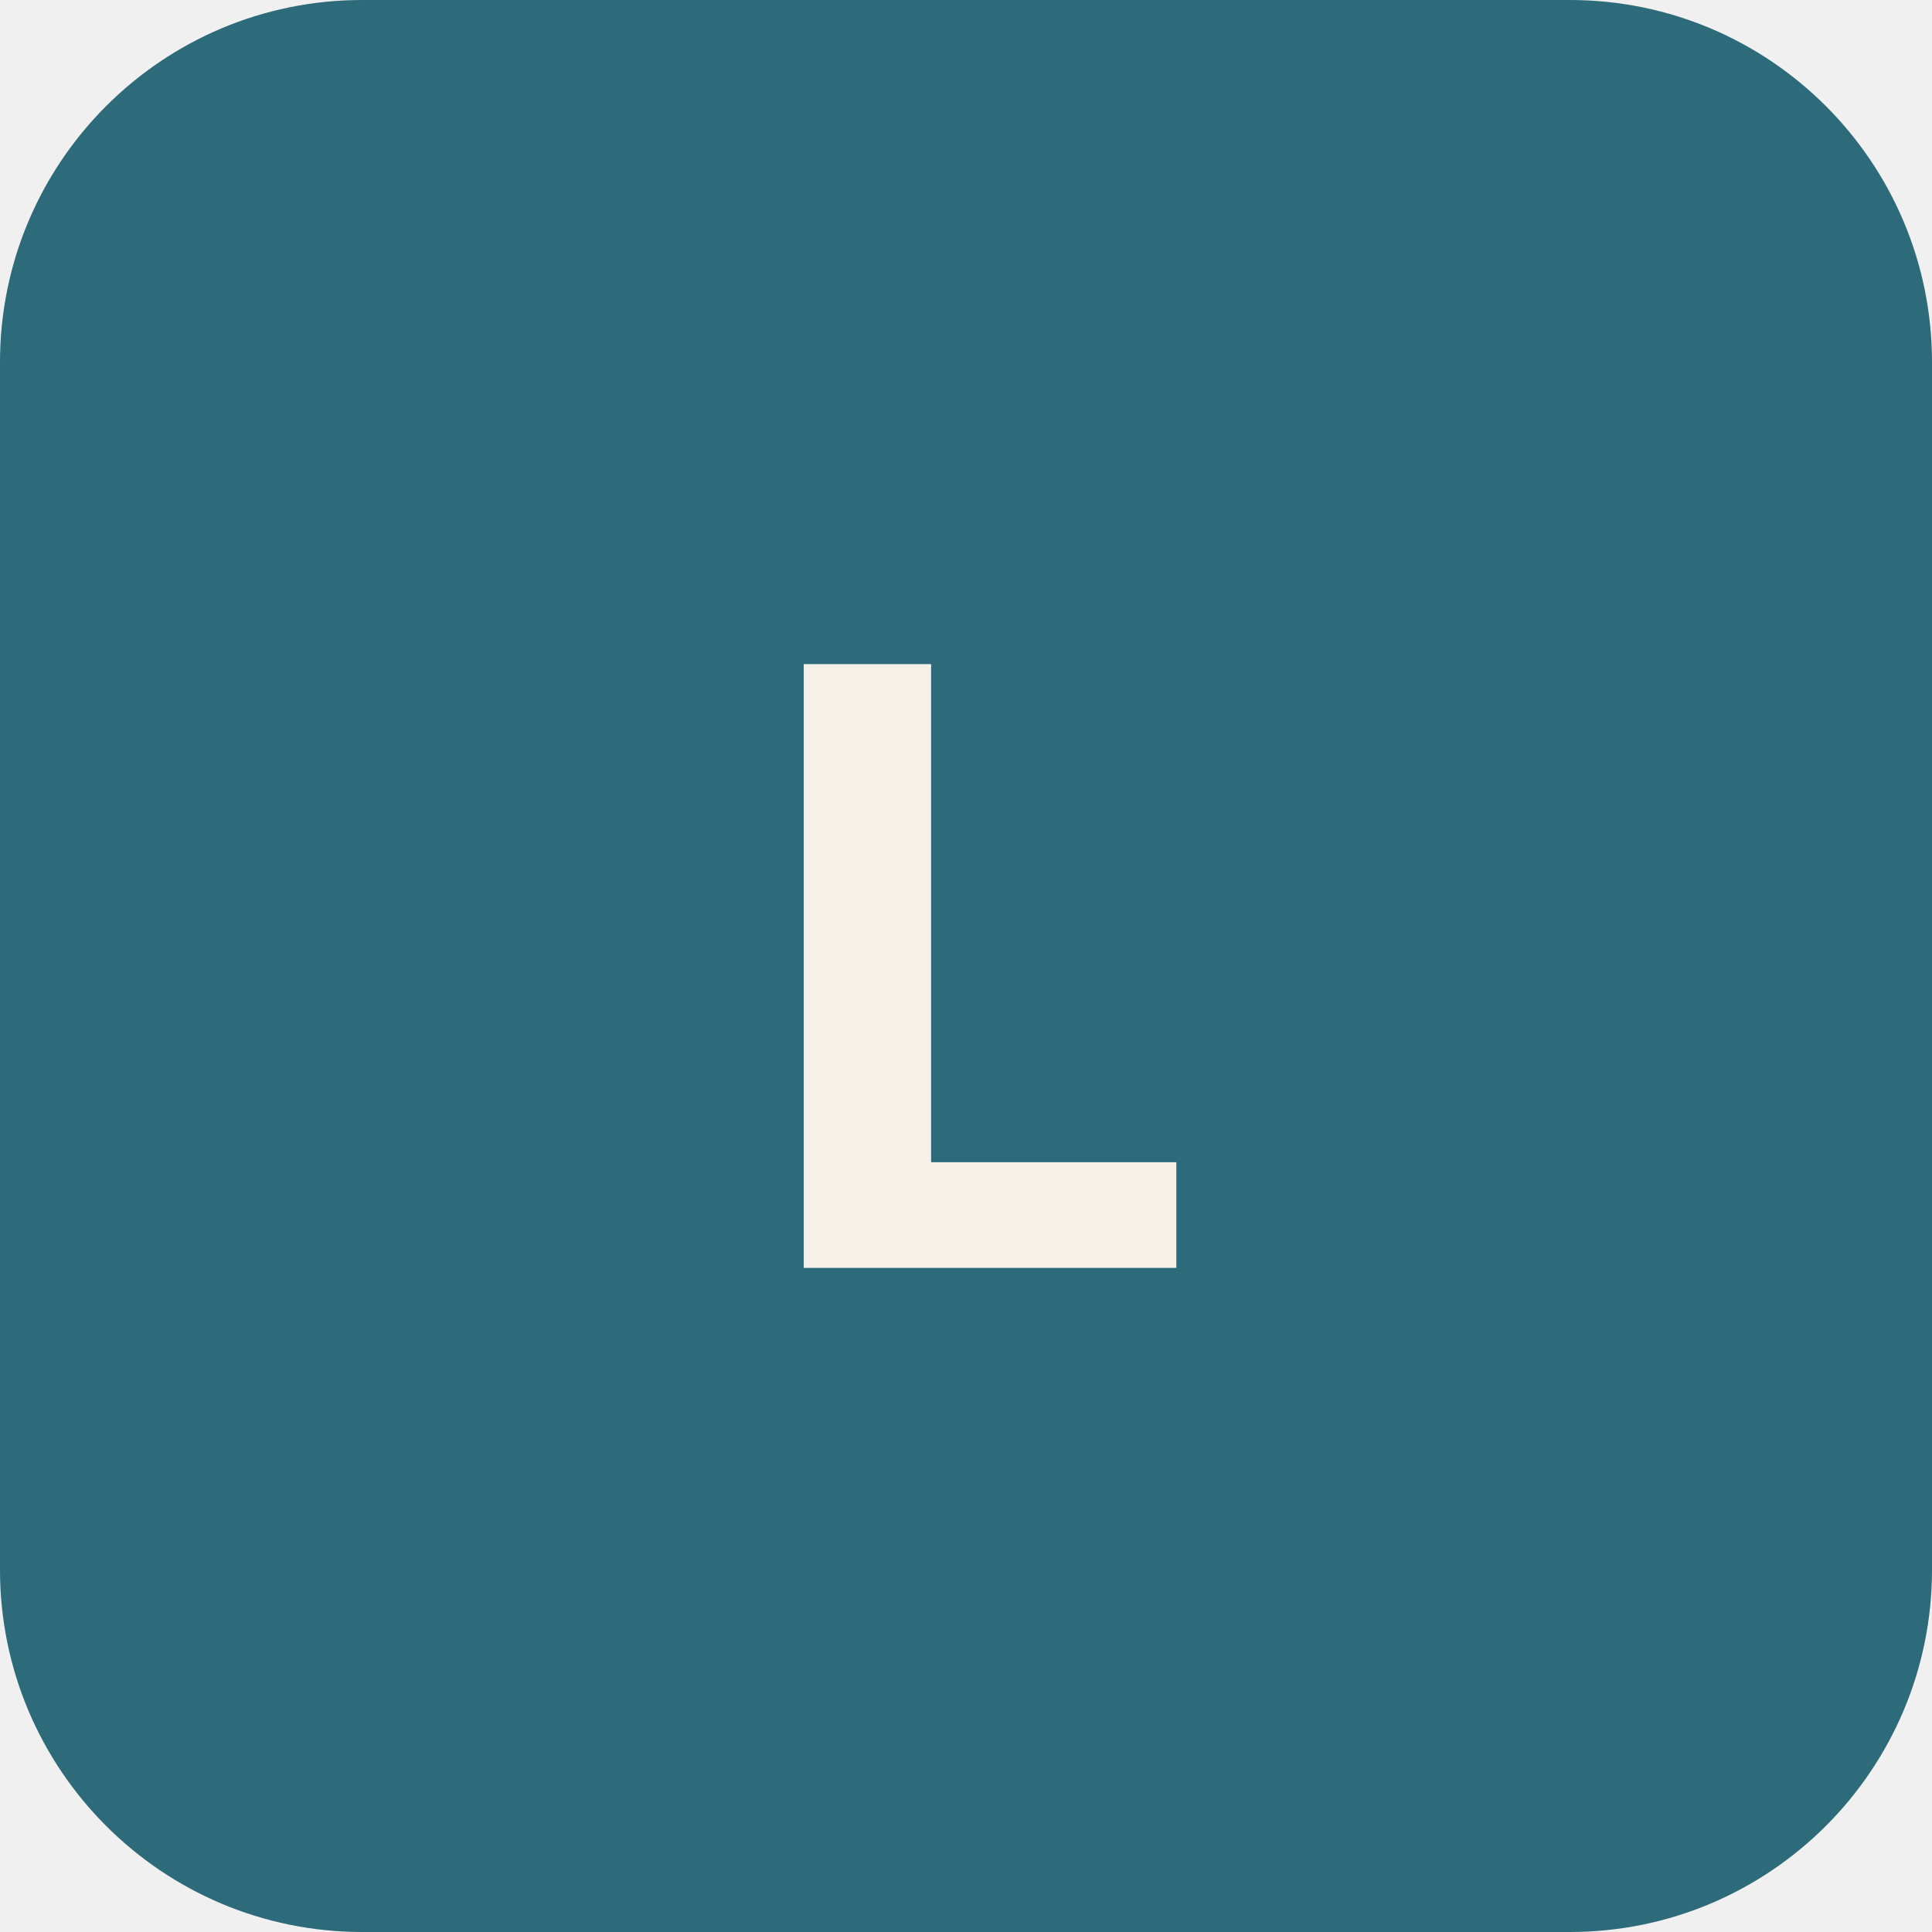
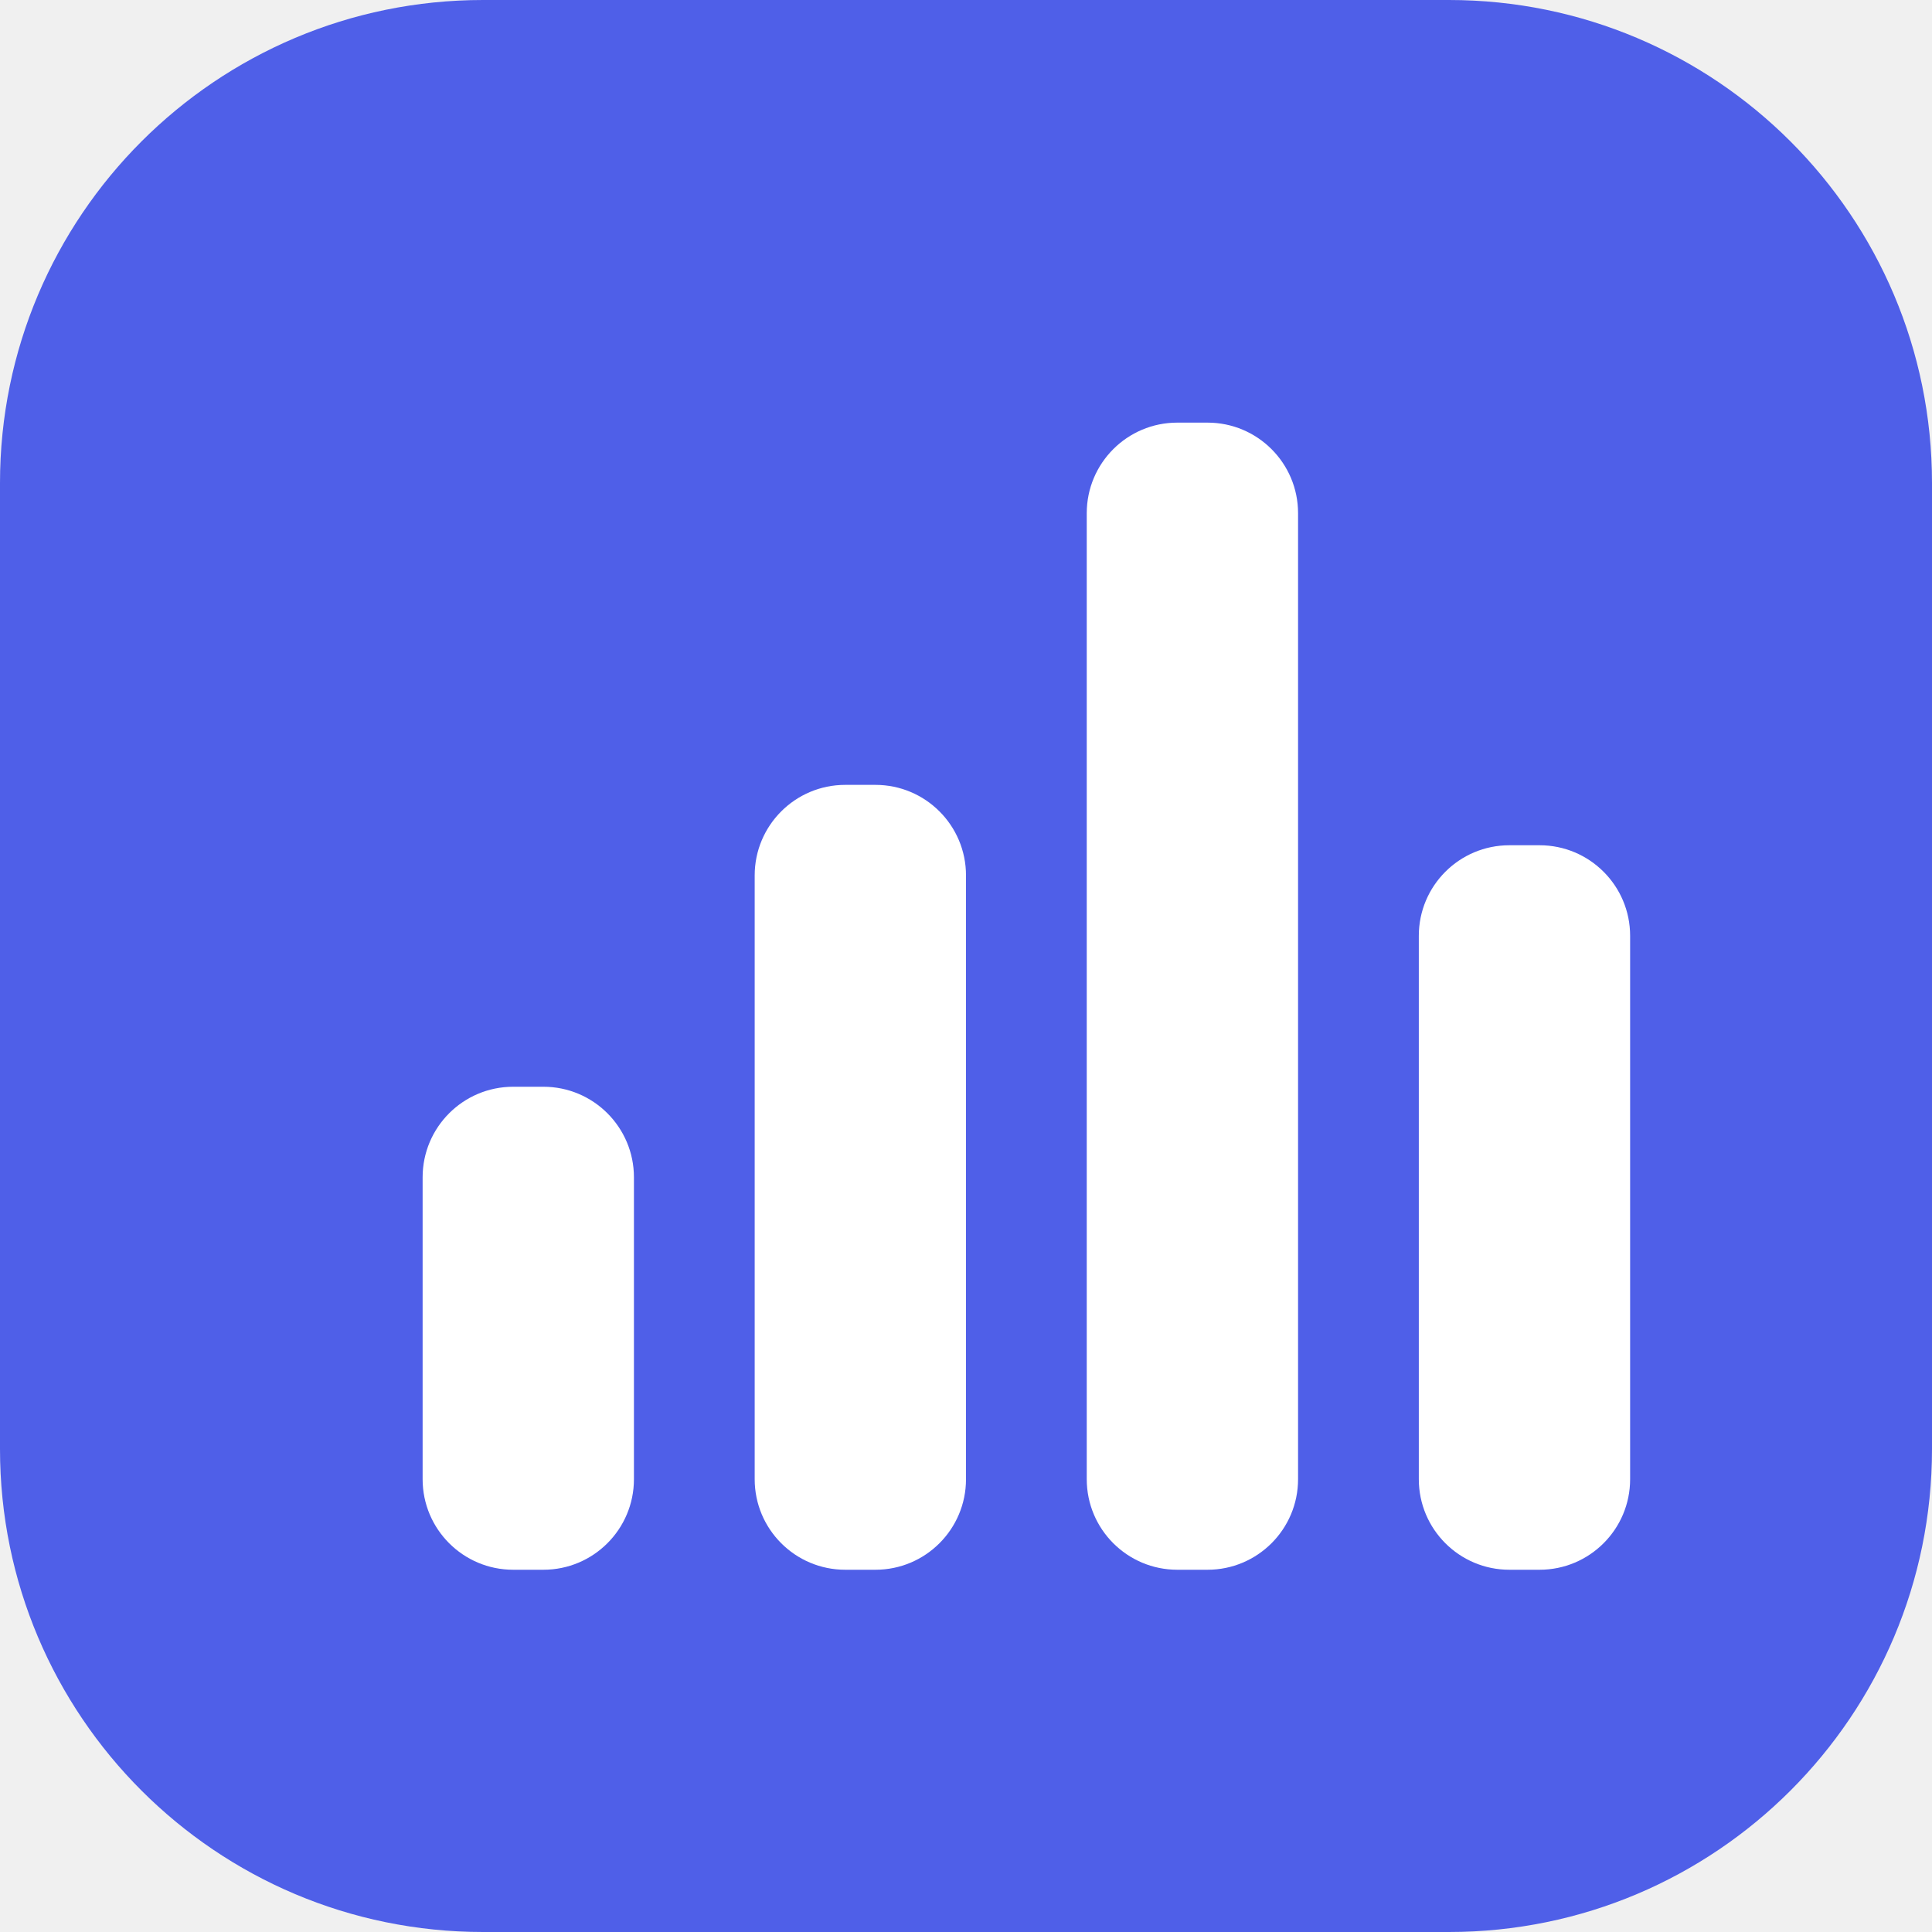
<svg xmlns="http://www.w3.org/2000/svg" viewBox="0 0 32 32" fill="none">
-   <rect width="32" height="32" rx="6" fill="#2d6a7a" />
-   <text x="16" y="21" text-anchor="middle" fill="#f6f1e8" font-family="system-ui,sans-serif" font-size="14" font-weight="700">L</text>
+   <rect width="32" height="32" rx="8" fill="#4F5FE8" />
+   <rect x="7" y="18" width="3.5" height="8" rx="1.5" fill="#FFFFFF" />
+   <rect x="12.5" y="13" width="3.5" height="13" rx="1.5" fill="#FFFFFF" />
+   <rect x="18" y="7" width="3.5" height="19" rx="1.5" fill="#FFFFFF" />
+   <rect x="23.5" y="14" width="3.5" height="12" rx="1.5" fill="#FFFFFF" />
</svg>
